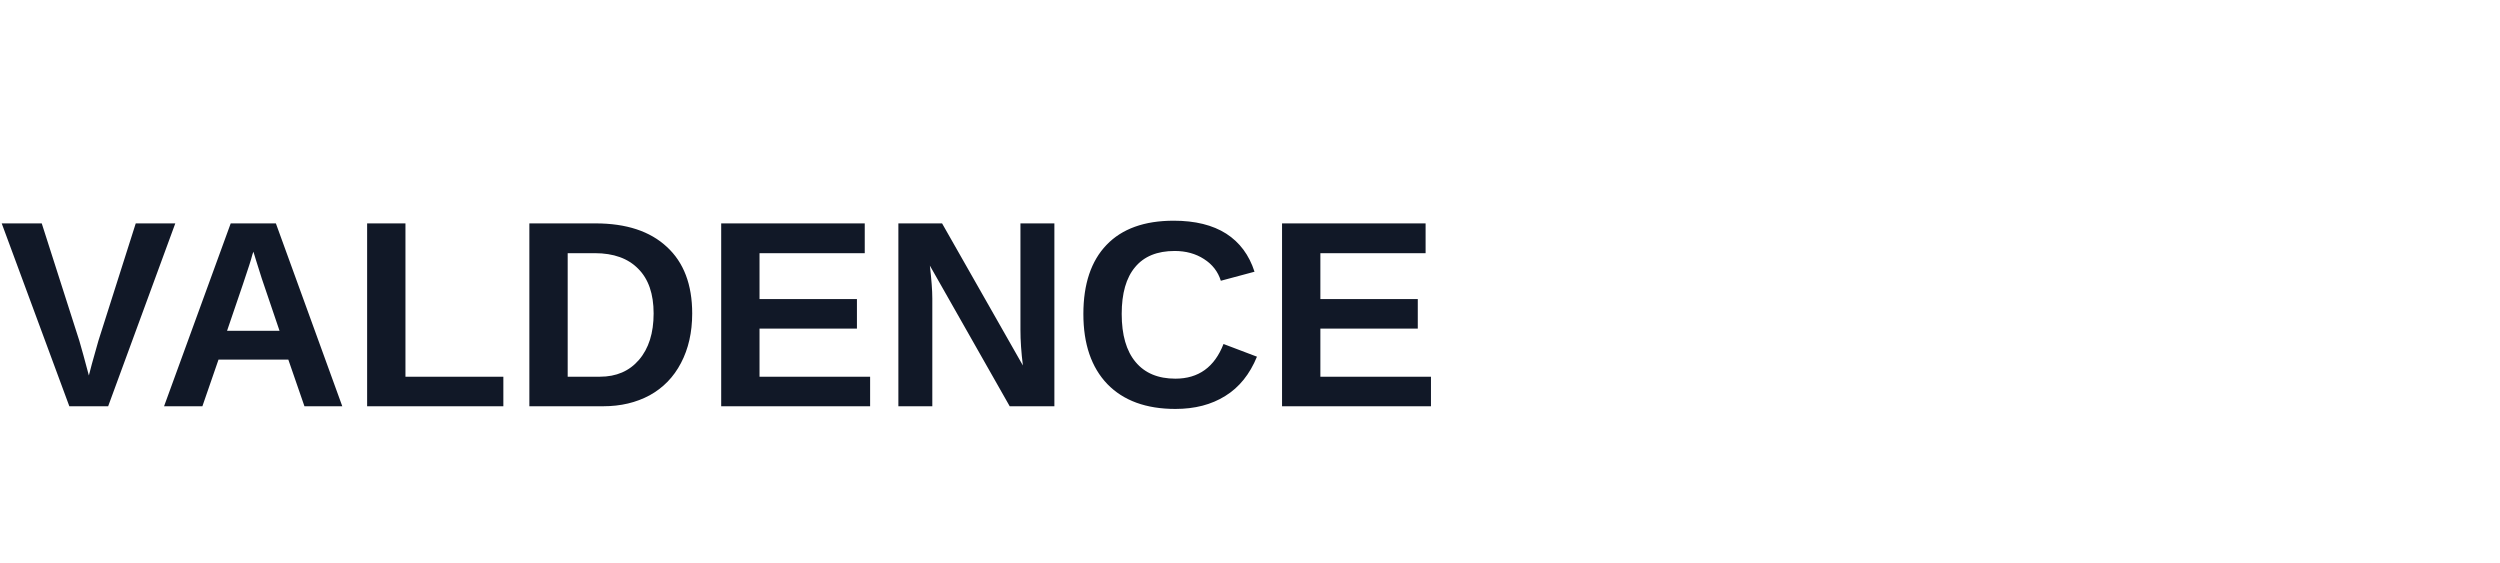
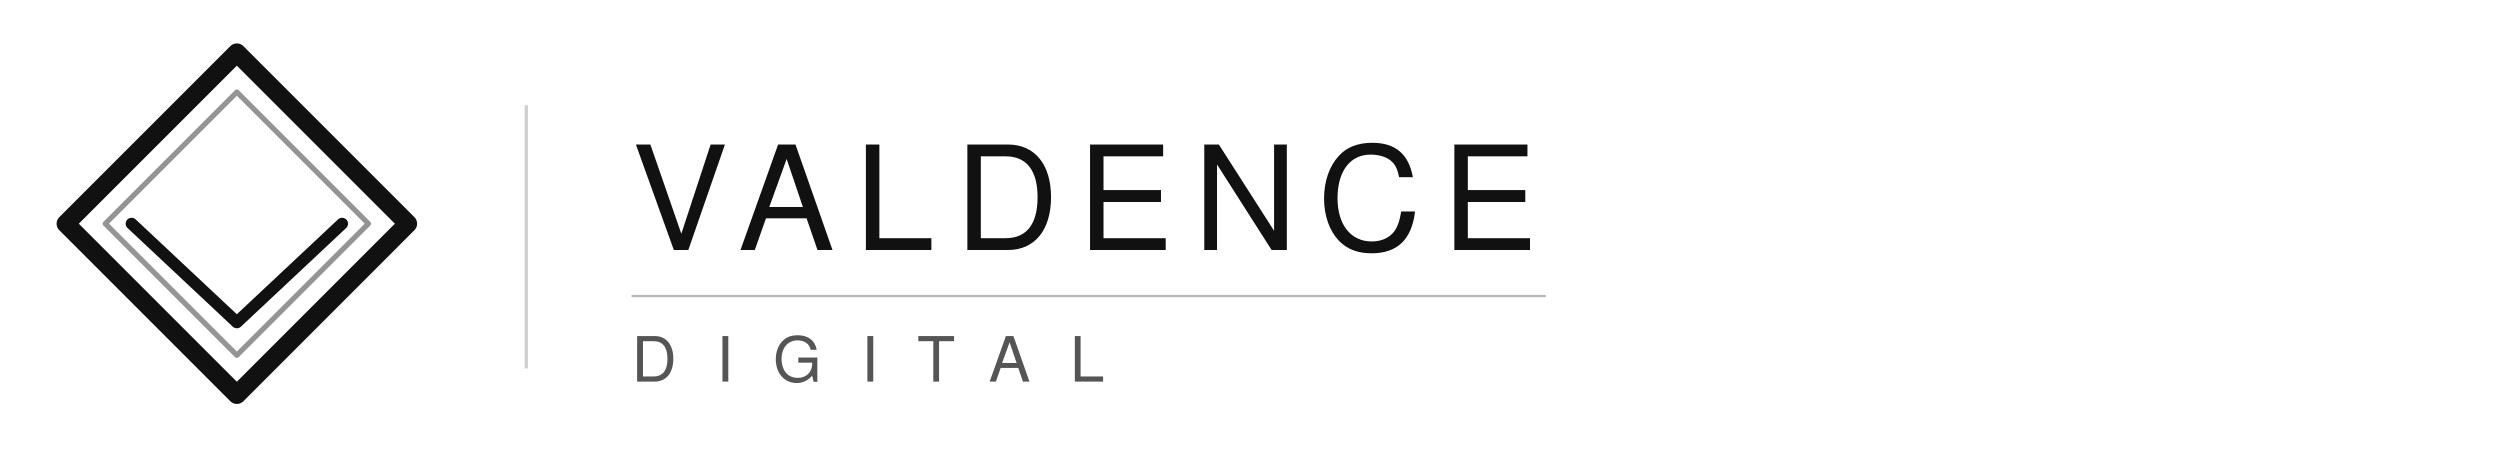
- <svg xmlns="http://www.w3.org/2000/svg" width="160" height="36" viewBox="0 0 160 36">
-   <text x="0" y="26" font-family="Arial, sans-serif" font-size="17" font-weight="700" fill="#111827">VALDENCE</text>
+ <svg xmlns="http://www.w3.org/2000/svg" width="380" height="72" viewBox="0 0 380 72" version="1.1" id="svg3">
+   <defs id="defs3" />
+   <polygon points="36,8 62,34 36,60 10,34" fill="none" stroke="#111111" stroke-width="2.8" stroke-linejoin="round" id="polygon1" />
+   <polygon points="36,14 56,34 36,54 16,34" fill="none" stroke="#111111" stroke-width="0.8" stroke-linejoin="round" opacity="0.45" id="polygon2" />
+   <polyline points="20,34 36,49 52,34" fill="none" stroke="#111111" stroke-width="1.8" stroke-linecap="round" stroke-linejoin="round" id="polyline2" />
+   <line x1="80" y1="16" x2="80" y2="56" stroke="#111111" stroke-width="0.5" opacity="0.2" id="line2" />
+   <text x="96" y="38" font-family="'Helvetica Neue', Helvetica, Arial, sans-serif" font-size="22" font-weight="500" fill="#111111" letter-spacing="3" id="text2">VALDENCE</text>
+   <line x1="96" y1="45" x2="234.959" y2="45" stroke="#111111" stroke-width="0.357" opacity="0.3" id="line3" />
+   <text x="96" y="58" font-family="'Helvetica Neue', Helvetica, Arial, sans-serif" font-size="9.5" font-weight="400" fill="#555555" letter-spacing="6" id="text3">DIGITAL</text>
</svg>
